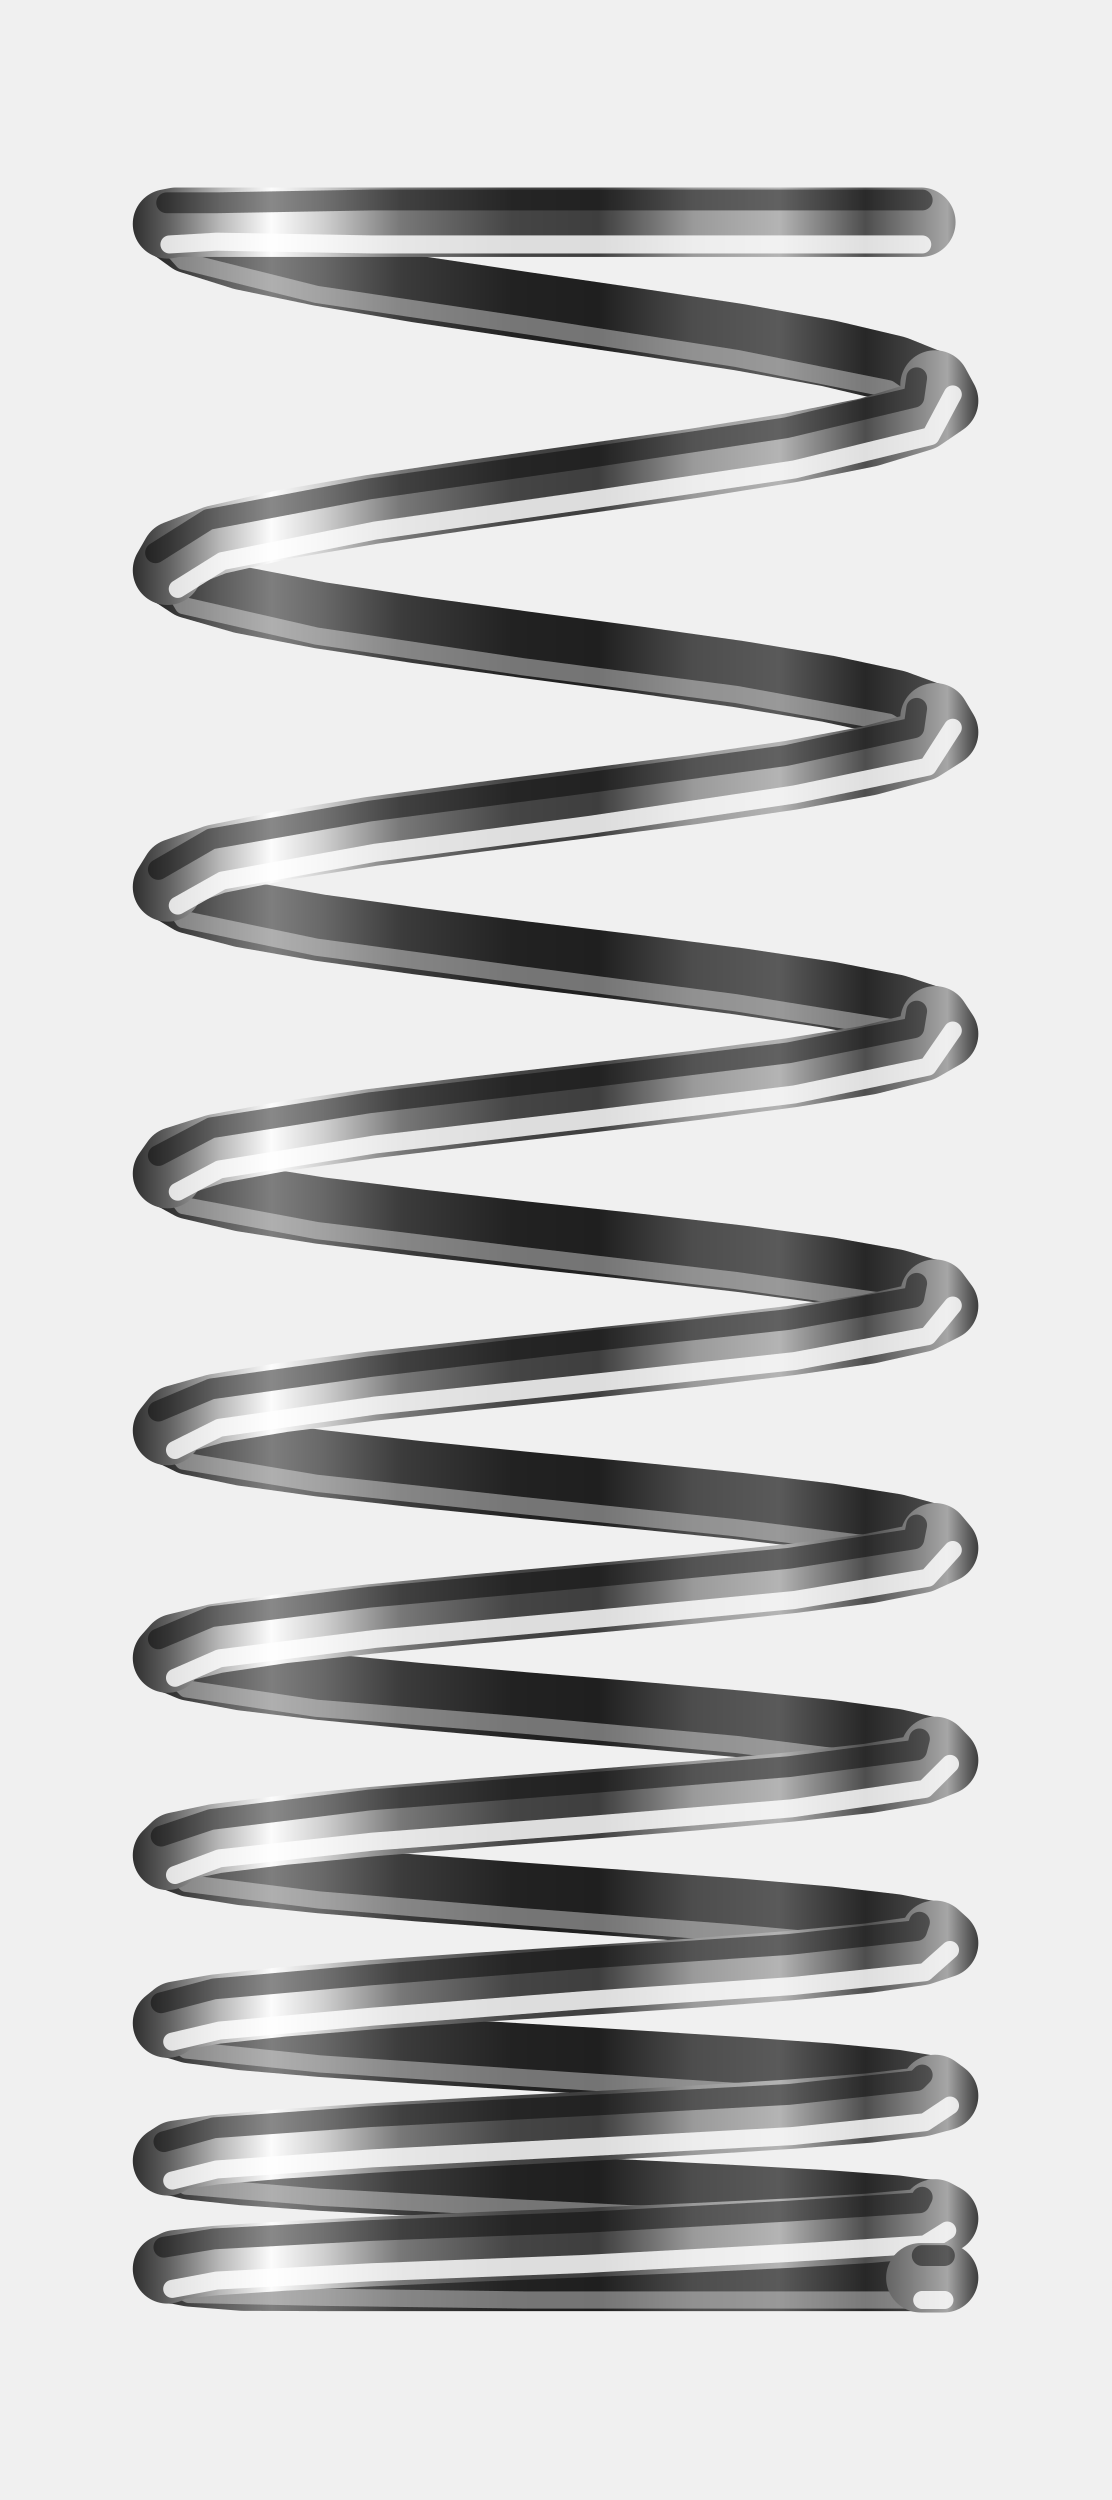
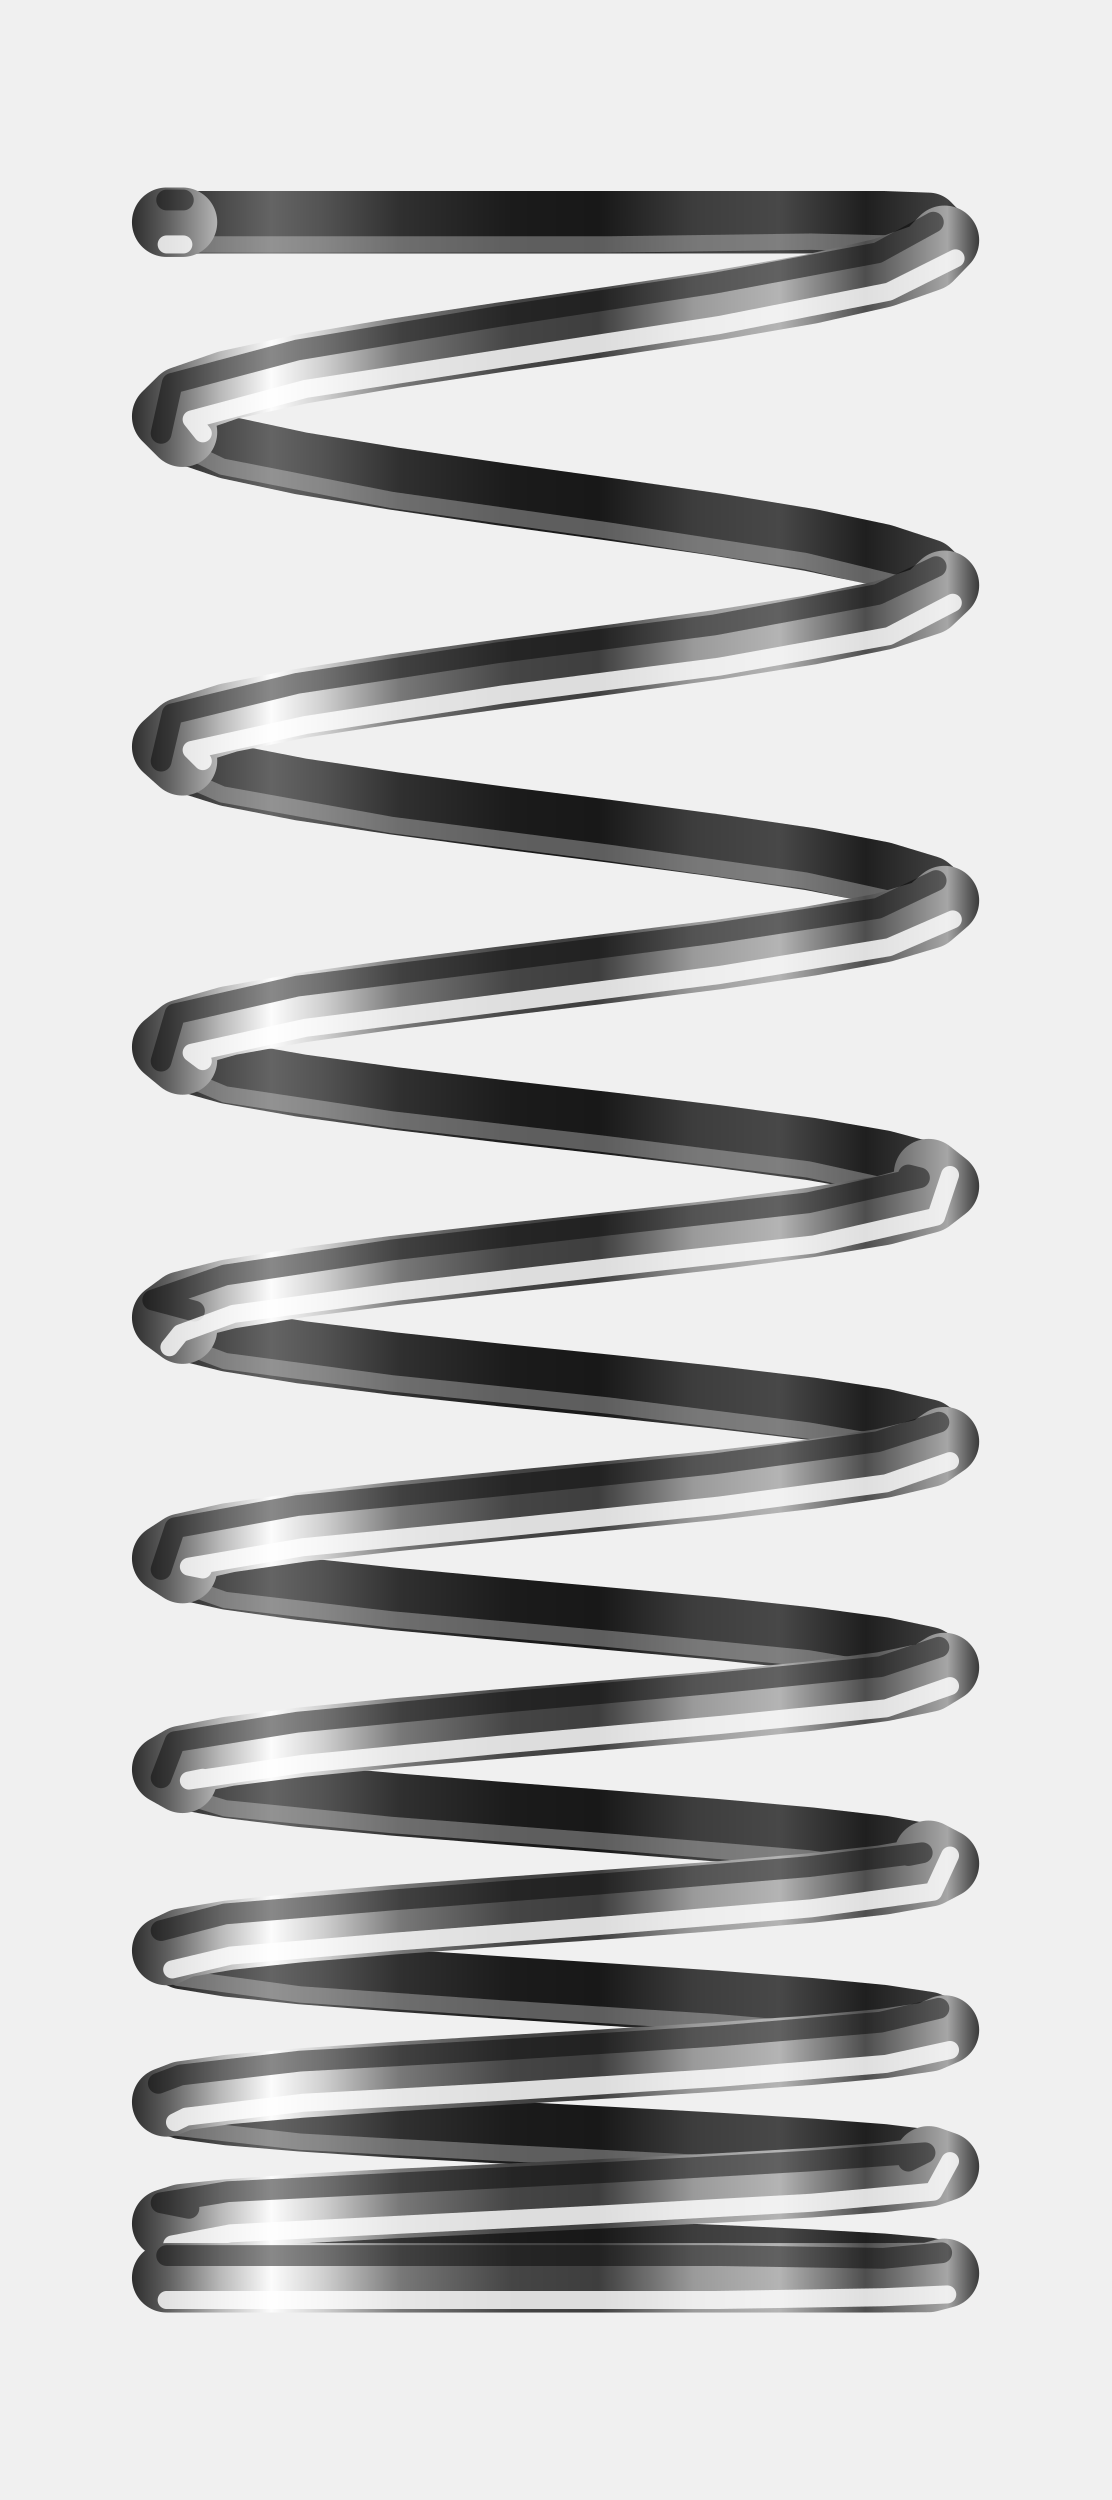
<svg xmlns="http://www.w3.org/2000/svg" viewBox="0 0 400 900" preserveAspectRatio="xMidYMid meet" role="img" aria-labelledby="sspr-t">
  <defs>
    <linearGradient id="sspr-spring" gradientUnits="userSpaceOnUse" x1="45" y1="0" x2="355" y2="0">
      <stop offset="0" stop-color="#242424" />
      <stop offset="0.05" stop-color="#606060" />
      <stop offset="0.11" stop-color="#B8B8B8" />
      <stop offset="0.17" stop-color="#FCFCFC" />
      <stop offset="0.23" stop-color="#D0D0D0" />
      <stop offset="0.32" stop-color="#787878" />
      <stop offset="0.45" stop-color="#454545" />
      <stop offset="0.55" stop-color="#3E3E3E" />
      <stop offset="0.66" stop-color="#9A9A9A" />
      <stop offset="0.76" stop-color="#B4B4B4" />
      <stop offset="0.86" stop-color="#4E4E4E" />
      <stop offset="0.955" stop-color="#A6A6A6" />
      <stop offset="1" stop-color="#222222" />
    </linearGradient>
    <linearGradient id="sspr-spring-bk" gradientUnits="userSpaceOnUse" x1="45" y1="0" x2="355" y2="0">
-       <stop offset="0" stop-color="#121212" />
-       <stop offset="0.05" stop-color="#303030" />
-       <stop offset="0.11" stop-color="#5C5C5C" />
-       <stop offset="0.17" stop-color="#7E7E7E" />
-       <stop offset="0.23" stop-color="#686868" />
-       <stop offset="0.32" stop-color="#3C3C3C" />
-       <stop offset="0.45" stop-color="#222222" />
-       <stop offset="0.55" stop-color="#1F1F1F" />
-       <stop offset="0.66" stop-color="#4D4D4D" />
-       <stop offset="0.76" stop-color="#5A5A5A" />
-       <stop offset="0.86" stop-color="#272727" />
-       <stop offset="0.955" stop-color="#535353" />
-       <stop offset="1" stop-color="#111111" />
+       <stop offset="0" stop-color="#0E0E0E" />
+       <stop offset="0.05" stop-color="#262626" />
+       <stop offset="0.11" stop-color="#494949" />
+       <stop offset="0.17" stop-color="#646464" />
+       <stop offset="0.23" stop-color="#535353" />
+       <stop offset="0.32" stop-color="#303030" />
+       <stop offset="0.45" stop-color="#1B1B1B" />
+       <stop offset="0.55" stop-color="#181818" />
+       <stop offset="0.66" stop-color="#3D3D3D" />
+       <stop offset="0.76" stop-color="#484848" />
+       <stop offset="0.86" stop-color="#1F1F1F" />
+       <stop offset="0.955" stop-color="#424242" />
+       <stop offset="1" stop-color="#0D0D0D" />
    </linearGradient>
  </defs>
  <g id="sspr-back">
    <g fill="none" stroke-linecap="round" stroke-linejoin="round">
-       <path d="M63.4 80L60.3 80.6L68.5 86.5L87.3 92.4L115.3 98.2L150.2 104.1L189 109.9L228.8 115.7L266.2 121.4L298.3 127.2L322.4 132.9L336.6 138.6L339.7 144.3" stroke="url(#sspr-spring-bk)" stroke-width="24" />
-       <path d="M58 85L66 94L114 106L188 117L265 129L320 140L336 151" stroke="#FFFFFF" stroke-opacity=".38" stroke-width="6.2" />
-       <path d="M63.4 199.9L60.3 205.3L68.5 210.7L87.3 216.1L115.3 221.5L150.2 226.8L189 232.1L228.8 237.4L266.2 242.7L298.3 248L322.4 253.2L336.6 258.4L339.7 263.6" stroke="url(#sspr-spring-bk)" stroke-width="24" />
-       <path d="M57 203L66 218L114 229L188 240L265 250L320 260L336 270" stroke="#FFFFFF" stroke-opacity=".38" stroke-width="6.2" />
-       <path d="M63.4 314.3L60.3 319.3L68.5 324.2L87.3 329.1L115.3 334L150.2 338.8L189 343.7L228.8 348.5L266.2 353.3L298.3 358.1L322.4 362.8L336.6 367.5L339.7 372.2" stroke="url(#sspr-spring-bk)" stroke-width="24" />
-       <path d="M57 318L66 331L114 341L188 351L265 361L321 370L336 379" stroke="#FFFFFF" stroke-opacity=".38" stroke-width="6.2" />
-       <path d="M63.4 418.1L60.3 422.5L68.5 427L87.3 431.4L115.3 435.8L150.2 440.1L189 444.5L228.8 448.8L266.2 453.1L298.3 457.4L322.4 461.7L336.6 465.9L339.7 470.1" stroke="url(#sspr-spring-bk)" stroke-width="24" />
-       <path d="M57 422L66 434L114 443L188 452L265 461L321 469L336 477" stroke="#FFFFFF" stroke-opacity=".38" stroke-width="6.2" />
-       <path d="M63.4 511.1L60.3 515L68.5 519L87.3 522.9L115.3 526.8L150.2 530.7L189 534.6L228.8 538.4L266.2 542.2L298.3 546L322.4 549.8L336.6 553.6L339.7 557.3" stroke="url(#sspr-spring-bk)" stroke-width="24" />
-       <path d="M57 515L66 526L114 534L188 542L265 550L321 557L337 564" stroke="#FFFFFF" stroke-opacity=".38" stroke-width="6.2" />
-       <path d="M63.4 593.4L60.3 596.9L68.5 600.3L87.3 603.8L115.3 607.2L150.2 610.6L189 614L228.8 617.3L266.2 620.6L298.3 623.9L322.4 627.2L336.6 630.5L339.7 633.7" stroke="url(#sspr-spring-bk)" stroke-width="24" />
-       <path d="M57 598L67 608L114 615L188 621L265 628L321 635L337 641" stroke="#FFFFFF" stroke-opacity=".38" stroke-width="6.2" />
-       <path d="M63.4 664.9L60.3 667.9L68.5 670.9L87.3 673.9L115.3 676.8L150.2 679.7L189 682.6L228.8 685.5L266.2 688.3L298.3 691.1L322.4 693.9L336.6 696.7L339.7 699.5" stroke="url(#sspr-spring-bk)" stroke-width="24" />
-       <path d="M58 670L67 678L115 684L188 690L266 696L321 701L337 707" stroke="#FFFFFF" stroke-opacity=".38" stroke-width="6.2" />
-       <path d="M63.4 725.8L60.3 728.3L68.5 730.8L87.3 733.3L115.3 735.7L150.2 738.1L189 740.5L228.8 742.9L266.2 745.3L298.3 747.6L322.4 749.9L336.6 752.2L339.7 754.5" stroke="url(#sspr-spring-bk)" stroke-width="24" />
-       <path d="M58 731L67 738L115 743L189 748L266 753L321 757L338 762" stroke="#FFFFFF" stroke-opacity=".38" stroke-width="6.2" />
-       <path d="M63.4 775.9L60.3 777.9L68.5 779.9L87.3 781.9L115.3 783.9L150.2 785.8L189 787.7L228.8 789.6L266.2 791.5L298.3 793.3L322.4 795.1L336.6 797L339.7 798.7" stroke="url(#sspr-spring-bk)" stroke-width="24" />
-       <path d="M59 782L67 787L115 791L189 795L266 799L322 803L338 806" stroke="#FFFFFF" stroke-opacity=".38" stroke-width="6.2" />
-       <path d="M63.4 815.3L60.3 816.8L68.5 818.4L87.3 819.9L115.3 820L150.2 820L189 820L228.8 820L266.2 820L298.3 820L322.4 820L336.6 820L339.7 820" stroke="url(#sspr-spring-bk)" stroke-width="24" />
-       <path d="M60 822L68 826L115 827L189 828L266 828L322 828L340 828" stroke="#FFFFFF" stroke-opacity=".38" stroke-width="6.2" />
+       <path d="M60 80L65.7 80L82.2 80L108.3 80L141.8 80L180.1 80L219.9 80L258.2 80L291.7 80L317.8 80L334.3 80.6L340 86.5L334.3 92.4" stroke="url(#sspr-spring-bk)" stroke-width="22.5" />
+       <path d="M60 88L82 88L142 88L220 88L292 87L332 88L342 92" stroke="#FFFFFF" stroke-opacity=".30" stroke-width="5.9" />
+       <path d="M60 149.9L65.7 155.6L82.2 161.2L108.3 166.8L141.8 172.3L180.1 177.9L219.9 183.4L258.2 188.9L291.7 194.4L317.8 199.9L334.3 205.3L340 210.7L334.3 216.1" stroke="url(#sspr-spring-bk)" stroke-width="22.5" />
+       <path d="M57 157L80 168L141 180L219 191L290 202L331 212L342 216" stroke="#FFFFFF" stroke-opacity=".30" stroke-width="5.9" />
+       <path d="M60 268.8L65.7 273.9L82.2 279.1L108.3 284.2L141.8 289.2L180.1 294.3L219.9 299.3L258.2 304.4L291.7 309.3L317.8 314.3L334.3 319.3L340 324.2L334.3 329.1" stroke="url(#sspr-spring-bk)" stroke-width="22.5" />
+       <path d="M57 276L80 286L141 297L219 307L290 317L331 326L342 329" stroke="#FFFFFF" stroke-opacity=".30" stroke-width="5.9" />
+       <path d="M60 376.9L65.7 381.6L82.2 386.2L108.3 390.8L141.8 395.4L180.1 400L219.9 404.5L258.2 409.1L291.7 413.6L317.8 418.1L334.3 422.5L340 427" stroke="url(#sspr-spring-bk)" stroke-width="22.5" />
+       <path d="M57 384L81 394L141 403L219 412L291 421L332 430L335 433" stroke="#FFFFFF" stroke-opacity=".30" stroke-width="5.9" />
+       <path d="M60 474.3L65.7 478.5L82.2 482.6L108.3 486.8L141.8 490.9L180.1 495L219.9 499L258.2 503.1L291.7 507.1L317.8 511.1L334.3 515L340 519L334.3 522.9" stroke="url(#sspr-spring-bk)" stroke-width="22.5" />
+       <path d="M57 481L81 490L141 498L219 506L291 515L332 522L342 523" stroke="#FFFFFF" stroke-opacity=".30" stroke-width="5.9" />
+       <path d="M60 561L65.7 564.7L82.2 568.3L108.3 572L141.8 575.6L180.1 579.2L219.9 582.8L258.2 586.3L291.7 589.9L317.8 593.4L334.3 596.9L340 600.3L334.3 603.8" stroke="url(#sspr-spring-bk)" stroke-width="22.5" />
+       <path d="M58 568L81 576L141 583L219 590L291 597L332 604L342 604" stroke="#FFFFFF" stroke-opacity=".30" stroke-width="5.9" />
+       <path d="M60 637L65.7 640.2L82.2 643.3L108.3 646.5L141.8 649.6L180.1 652.7L219.9 655.8L258.2 658.9L291.7 661.9L317.8 664.9L334.3 667.9L340 670.9" stroke="url(#sspr-spring-bk)" stroke-width="22.5" />
+       <path d="M58 644L81 651L141 657L219 663L291 669L333 675L337 678" stroke="#FFFFFF" stroke-opacity=".30" stroke-width="5.9" />
+       <path d="M65.7 699.5L60 702.2L65.7 704.9L82.2 707.6L108.3 710.3L141.8 712.9L180.1 715.5L219.9 718.1L258.2 720.7L291.7 723.3L317.8 725.8L334.3 728.3L340 730.8L334.3 733.3" stroke="url(#sspr-spring-bk)" stroke-width="22.5" />
+       <path d="M73 699L64 712L108 718L180 723L258 728L317 733L337 738L337 740" stroke="#FFFFFF" stroke-opacity=".30" stroke-width="5.9" />
+       <path d="M65.7 754.5L60 756.7L65.7 758.9L82.2 761.1L108.3 763.3L141.8 765.5L180.1 767.6L219.9 769.7L258.2 771.8L291.7 773.9L317.8 775.9L334.3 777.9L340 779.9" stroke="url(#sspr-spring-bk)" stroke-width="22.5" />
+       <path d="M73 754L64 766L108 771L180 775L258 779L317 783L339 787" stroke="#FFFFFF" stroke-opacity=".30" stroke-width="5.9" />
+       <path d="M60 800.5L65.7 802.2L82.2 803.9L108.3 805.6L141.8 807.3L180.1 808.9L219.9 810.6L258.2 812.2L291.7 813.8L317.8 815.3L334.3 816.8L340 818.4L334.3 819.9" stroke="url(#sspr-spring-bk)" stroke-width="22.5" />
+       <path d="M59 808L82 811L141 815L220 818L291 821L333 824L342 820" stroke="#FFFFFF" stroke-opacity=".30" stroke-width="5.9" />
+       <path d="M65.7 820L60 820" stroke="url(#sspr-spring-bk)" stroke-width="22.5" />
+       <path d="M66 828L60 828" stroke="#FFFFFF" stroke-opacity=".30" stroke-width="5.9" />
    </g>
  </g>
  <g id="sspr-front">
    <g fill="none" stroke-linecap="round" stroke-linejoin="round">
-       <path d="M331.5 80L312.7 80L284.7 80L249.8 80L211 80L171.2 80L133.8 80L101.7 80L77.6 80L63.4 80L60.3 80.6" stroke="url(#sspr-spring)" stroke-width="25" />
-       <path d="M332 72L285 72L211 72L134 72L78 73L60 73" stroke="#000000" stroke-opacity=".46" stroke-width="7.5" />
-       <path d="M332 88L285 88L211 88L134 88L78 87L61 88" stroke="#FFFFFF" stroke-opacity=".82" stroke-width="6.5" />
-       <path d="M336.6 138.6L339.7 144.3L331.5 149.9L312.7 155.6L284.7 161.2L249.8 166.8L211 172.3L171.2 177.9L133.8 183.4L101.7 188.9L77.6 194.4L63.4 199.9L60.3 205.3" stroke="url(#sspr-spring)" stroke-width="25" />
-       <path d="M330 136L329 143L283 154L210 165L133 176L75 187L56 199" stroke="#000000" stroke-opacity=".46" stroke-width="7.5" />
-       <path d="M343 142L335 157L286 169L212 180L135 191L80 202L64 212" stroke="#FFFFFF" stroke-opacity=".82" stroke-width="6.5" />
-       <path d="M336.6 258.4L339.7 263.6L331.5 268.8L312.7 273.9L284.7 279.1L249.8 284.2L211 289.2L171.2 294.3L133.8 299.3L101.7 304.4L77.6 309.3L63.4 314.3L60.3 319.3" stroke="url(#sspr-spring)" stroke-width="25" />
-       <path d="M330 255L329 262L283 272L210 282L133 292L76 302L57 313" stroke="#000000" stroke-opacity=".46" stroke-width="7.5" />
-       <path d="M343 262L334 276L286 286L212 297L135 307L80 317L64 326" stroke="#FFFFFF" stroke-opacity=".82" stroke-width="6.5" />
-       <path d="M336.6 367.5L339.7 372.2L331.5 376.9L312.7 381.6L284.7 386.2L249.8 390.8L211 395.4L171.2 400L133.8 404.5L101.7 409.1L77.6 413.6L63.4 418.1L60.3 422.5" stroke="url(#sspr-spring)" stroke-width="25" />
-       <path d="M330 364L329 370L284 379L210 388L133 397L76 406L57 416" stroke="#000000" stroke-opacity=".46" stroke-width="7.5" />
-       <path d="M343 371L334 384L286 394L212 403L135 412L79 421L64 429" stroke="#FFFFFF" stroke-opacity=".82" stroke-width="6.5" />
-       <path d="M336.6 465.9L339.7 470.1L331.5 474.3L312.7 478.5L284.7 482.6L249.8 486.8L211 490.9L171.2 495L133.8 499L101.7 503.1L77.6 507.1L63.4 511.1L60.3 515" stroke="url(#sspr-spring)" stroke-width="25" />
-       <path d="M330 462L329 467L284 475L210 483L133 492L76 500L57 508" stroke="#000000" stroke-opacity=".46" stroke-width="7.5" />
-       <path d="M343 470L334 481L286 490L212 498L135 506L79 514L63 522" stroke="#FFFFFF" stroke-opacity=".82" stroke-width="6.5" />
-       <path d="M336.6 553.6L339.7 557.3L331.5 561L312.7 564.7L284.7 568.3L249.8 572L211 575.6L171.2 579.2L133.8 582.8L101.7 586.3L77.6 589.9L63.4 593.4L60.3 596.9" stroke="url(#sspr-spring)" stroke-width="25" />
-       <path d="M330 549L329 554L284 561L210 568L133 575L76 582L57 590" stroke="#000000" stroke-opacity=".46" stroke-width="7.5" />
-       <path d="M343 558L334 568L286 576L212 583L135 590L79 597L63 604" stroke="#FFFFFF" stroke-opacity=".82" stroke-width="6.5" />
-       <path d="M336.6 630.5L339.7 633.7L331.5 637L312.7 640.2L284.7 643.3L249.8 646.5L211 649.6L171.2 652.7L133.8 655.8L101.7 658.9L77.6 661.9L63.4 664.9L60.3 667.9" stroke="url(#sspr-spring)" stroke-width="25" />
-       <path d="M331 626L330 630L284 636L210 642L133 648L76 655L58 661" stroke="#000000" stroke-opacity=".46" stroke-width="7.5" />
-       <path d="M342 635L333 644L285 651L212 657L134 663L79 669L63 675" stroke="#FFFFFF" stroke-opacity=".82" stroke-width="6.5" />
-       <path d="M336.6 696.7L339.7 699.5L331.5 702.2L312.7 704.9L284.7 707.6L249.8 710.3L211 712.9L171.2 715.5L133.8 718.1L101.7 720.7L77.6 723.3L63.4 725.8L60.3 728.3" stroke="url(#sspr-spring)" stroke-width="25" />
-       <path d="M331 692L330 695L284 700L210 705L133 711L77 716L58 721" stroke="#000000" stroke-opacity=".46" stroke-width="7.5" />
-       <path d="M342 702L333 710L285 715L211 720L134 726L79 731L62 735" stroke="#FFFFFF" stroke-opacity=".82" stroke-width="6.5" />
-       <path d="M336.6 752.2L339.7 754.5L331.5 756.7L312.7 758.9L284.7 761.1L249.8 763.3L211 765.5L171.2 767.6L133.8 769.7L101.7 771.8L77.6 773.9L63.4 775.9L60.3 777.9" stroke="url(#sspr-spring)" stroke-width="25" />
-       <path d="M332 747L330 749L284 754L211 758L133 762L77 766L59 771" stroke="#000000" stroke-opacity=".46" stroke-width="7.5" />
-       <path d="M342 758L333 764L285 769L211 773L134 777L78 781L62 785" stroke="#FFFFFF" stroke-opacity=".82" stroke-width="6.5" />
-       <path d="M336.6 797L339.7 798.7L331.5 800.5L312.7 802.2L284.7 803.9L249.8 805.6L211 807.3L171.2 808.9L133.8 810.6L101.7 812.2L77.6 813.8L63.4 815.3L60.3 816.8" stroke="url(#sspr-spring)" stroke-width="25" />
-       <path d="M332 791L331 793L284 796L211 800L133 803L77 806L59 809" stroke="#000000" stroke-opacity=".46" stroke-width="7.5" />
-       <path d="M341 803L333 808L285 811L211 815L134 818L78 821L62 824" stroke="#FFFFFF" stroke-opacity=".82" stroke-width="6.5" />
-       <path d="M336.6 820L339.7 820L331.5 820" stroke="url(#sspr-spring)" stroke-width="25" />
-       <path d="M337 812L340 812L332 812" stroke="#000000" stroke-opacity=".46" stroke-width="7.5" />
-       <path d="M337 828L340 828L332 828" stroke="#FFFFFF" stroke-opacity=".82" stroke-width="6.5" />
+       <path d="M60 80L65.7 80" stroke="url(#sspr-spring)" stroke-width="25" />
+       <path d="M60 72L66 72" stroke="#000000" stroke-opacity=".46" stroke-width="7.5" />
+       <path d="M60 88L66 88" stroke="#FFFFFF" stroke-opacity=".82" stroke-width="6.5" />
+       <path d="M340 86.5L334.3 92.4L317.8 98.2L291.7 104.1L258.2 109.9L219.9 115.7L180.1 121.4L141.8 127.2L108.3 132.9L82.2 138.6L65.7 144.3L60 149.9L65.7 155.6" stroke="url(#sspr-spring)" stroke-width="25" />
+       <path d="M336 80L316 91L257 102L179 114L107 126L62 138L58 156" stroke="#000000" stroke-opacity=".46" stroke-width="7.5" />
+       <path d="M344 93L320 105L259 117L181 129L110 140L69 151L73 156" stroke="#FFFFFF" stroke-opacity=".82" stroke-width="6.5" />
+       <path d="M340 210.7L334.3 216.1L317.8 221.5L291.7 226.8L258.2 232.1L219.9 237.4L180.1 242.7L141.8 248L108.3 253.2L82.2 258.4L65.7 263.6L60 268.8L65.7 273.9" stroke="url(#sspr-spring)" stroke-width="25" />
+       <path d="M337 204L316 214L257 225L179 235L107 246L62 257L58 274" stroke="#000000" stroke-opacity=".46" stroke-width="7.5" />
+       <path d="M343 217L320 229L259 240L181 250L110 261L69 270L73 274" stroke="#FFFFFF" stroke-opacity=".82" stroke-width="6.5" />
+       <path d="M340 324.2L334.3 329.1L317.8 334L291.7 338.8L258.2 343.7L219.9 348.5L180.1 353.3L141.8 358.1L108.3 362.8L82.2 367.5L65.7 372.2L60 376.9L65.7 381.6" stroke="url(#sspr-spring)" stroke-width="25" />
+       <path d="M337 317L316 327L257 336L179 346L107 355L63 365L58 382" stroke="#000000" stroke-opacity=".46" stroke-width="7.5" />
+       <path d="M343 331L320 341L259 351L181 361L110 370L69 379L73 382" stroke="#FFFFFF" stroke-opacity=".82" stroke-width="6.5" />
+       <path d="M334.3 422.5L340 427L334.3 431.4L317.8 435.8L291.7 440.1L258.2 444.5L219.9 448.8L180.1 453.1L141.8 457.4L108.3 461.7L82.2 465.9L65.7 470.1L60 474.3L65.7 478.5" stroke="url(#sspr-spring)" stroke-width="25" />
+       <path d="M327 423L331 424L291 433L219 441L141 450L81 459L55 468L70 472" stroke="#000000" stroke-opacity=".46" stroke-width="7.5" />
+       <path d="M342 423L337 438L293 448L221 456L143 465L84 473L65 480L61 485" stroke="#FFFFFF" stroke-opacity=".82" stroke-width="6.5" />
+       <path d="M340 519L334.3 522.9L317.8 526.8L291.7 530.7L258.2 534.6L219.9 538.4L180.1 542.2L141.8 546L108.3 549.8L82.2 553.6L65.7 557.3L60 561L65.7 564.7" stroke="url(#sspr-spring)" stroke-width="25" />
+       <path d="M338 512L316 519L257 527L179 535L107 542L63 550L58 565" stroke="#000000" stroke-opacity=".46" stroke-width="7.5" />
+       <path d="M342 526L319 534L259 542L181 550L109 557L68 564L73 565" stroke="#FFFFFF" stroke-opacity=".82" stroke-width="6.5" />
+       <path d="M340 600.3L334.3 603.8L317.8 607.2L291.7 610.6L258.2 614L219.9 617.3L180.1 620.6L141.8 623.9L108.3 627.2L82.2 630.5L65.7 633.7L60 637L65.7 640.2" stroke="url(#sspr-spring)" stroke-width="25" />
+       <path d="M338 593L317 600L257 606L179 613L107 620L63 627L58 640" stroke="#000000" stroke-opacity=".46" stroke-width="7.5" />
+       <path d="M342 607L319 615L259 621L181 628L109 635L68 641L73 640" stroke="#FFFFFF" stroke-opacity=".82" stroke-width="6.5" />
+       <path d="M334.3 667.9L340 670.9L334.3 673.9L317.8 676.8L291.7 679.7L258.2 682.6L219.9 685.5L180.1 688.3L141.8 691.1L108.3 693.9L82.2 696.7L65.7 699.5L60 702.2" stroke="url(#sspr-spring)" stroke-width="25" />
+       <path d="M327 668L332 667L291 672L219 678L141 684L81 689L58 695" stroke="#000000" stroke-opacity=".46" stroke-width="7.5" />
+       <path d="M342 668L336 681L292 687L220 693L142 699L83 704L62 709" stroke="#FFFFFF" stroke-opacity=".82" stroke-width="6.5" />
+       <path d="M340 730.8L334.3 733.3L317.8 735.7L291.7 738.1L258.2 740.5L219.9 742.9L180.1 745.3L141.8 747.6L108.3 749.9L82.2 752.2L65.7 754.5L60 756.7" stroke="url(#sspr-spring)" stroke-width="25" />
+       <path d="M338 723L317 728L258 733L180 738L108 742L65 747L57 750" stroke="#000000" stroke-opacity=".46" stroke-width="7.5" />
+       <path d="M342 738L319 743L259 748L181 753L109 757L67 762L63 764" stroke="#FFFFFF" stroke-opacity=".82" stroke-width="6.5" />
+       <path d="M334.3 777.9L340 779.9L334.3 781.9L317.8 783.9L291.7 785.8L258.2 787.7L219.9 789.6L180.1 791.5L141.8 793.3L108.3 795.1L82.2 797L65.7 798.7L60 800.5L65.7 802.2" stroke="url(#sspr-spring)" stroke-width="25" />
+       <path d="M327 778L333 775L291 778L220 782L141 786L82 789L58 793L68 795" stroke="#000000" stroke-opacity=".46" stroke-width="7.5" />
+       <path d="M342 778L336 789L292 793L220 797L142 801L83 804L62 808L63 809" stroke="#FFFFFF" stroke-opacity=".82" stroke-width="6.5" />
+       <path d="M340 818.4L334.3 819.9L317.8 820L291.7 820L258.2 820L219.9 820L180.1 820L141.8 820L108.3 820L82.2 820L65.7 820L60 820" stroke="url(#sspr-spring)" stroke-width="25" />
+       <path d="M339 811L318 813L258 812L180 812L108 812L66 812L60 812" stroke="#000000" stroke-opacity=".46" stroke-width="7.5" />
+       <path d="M341 826L318 827L258 828L180 828L108 828L66 828L60 828" stroke="#FFFFFF" stroke-opacity=".82" stroke-width="6.5" />
    </g>
  </g>
</svg>
